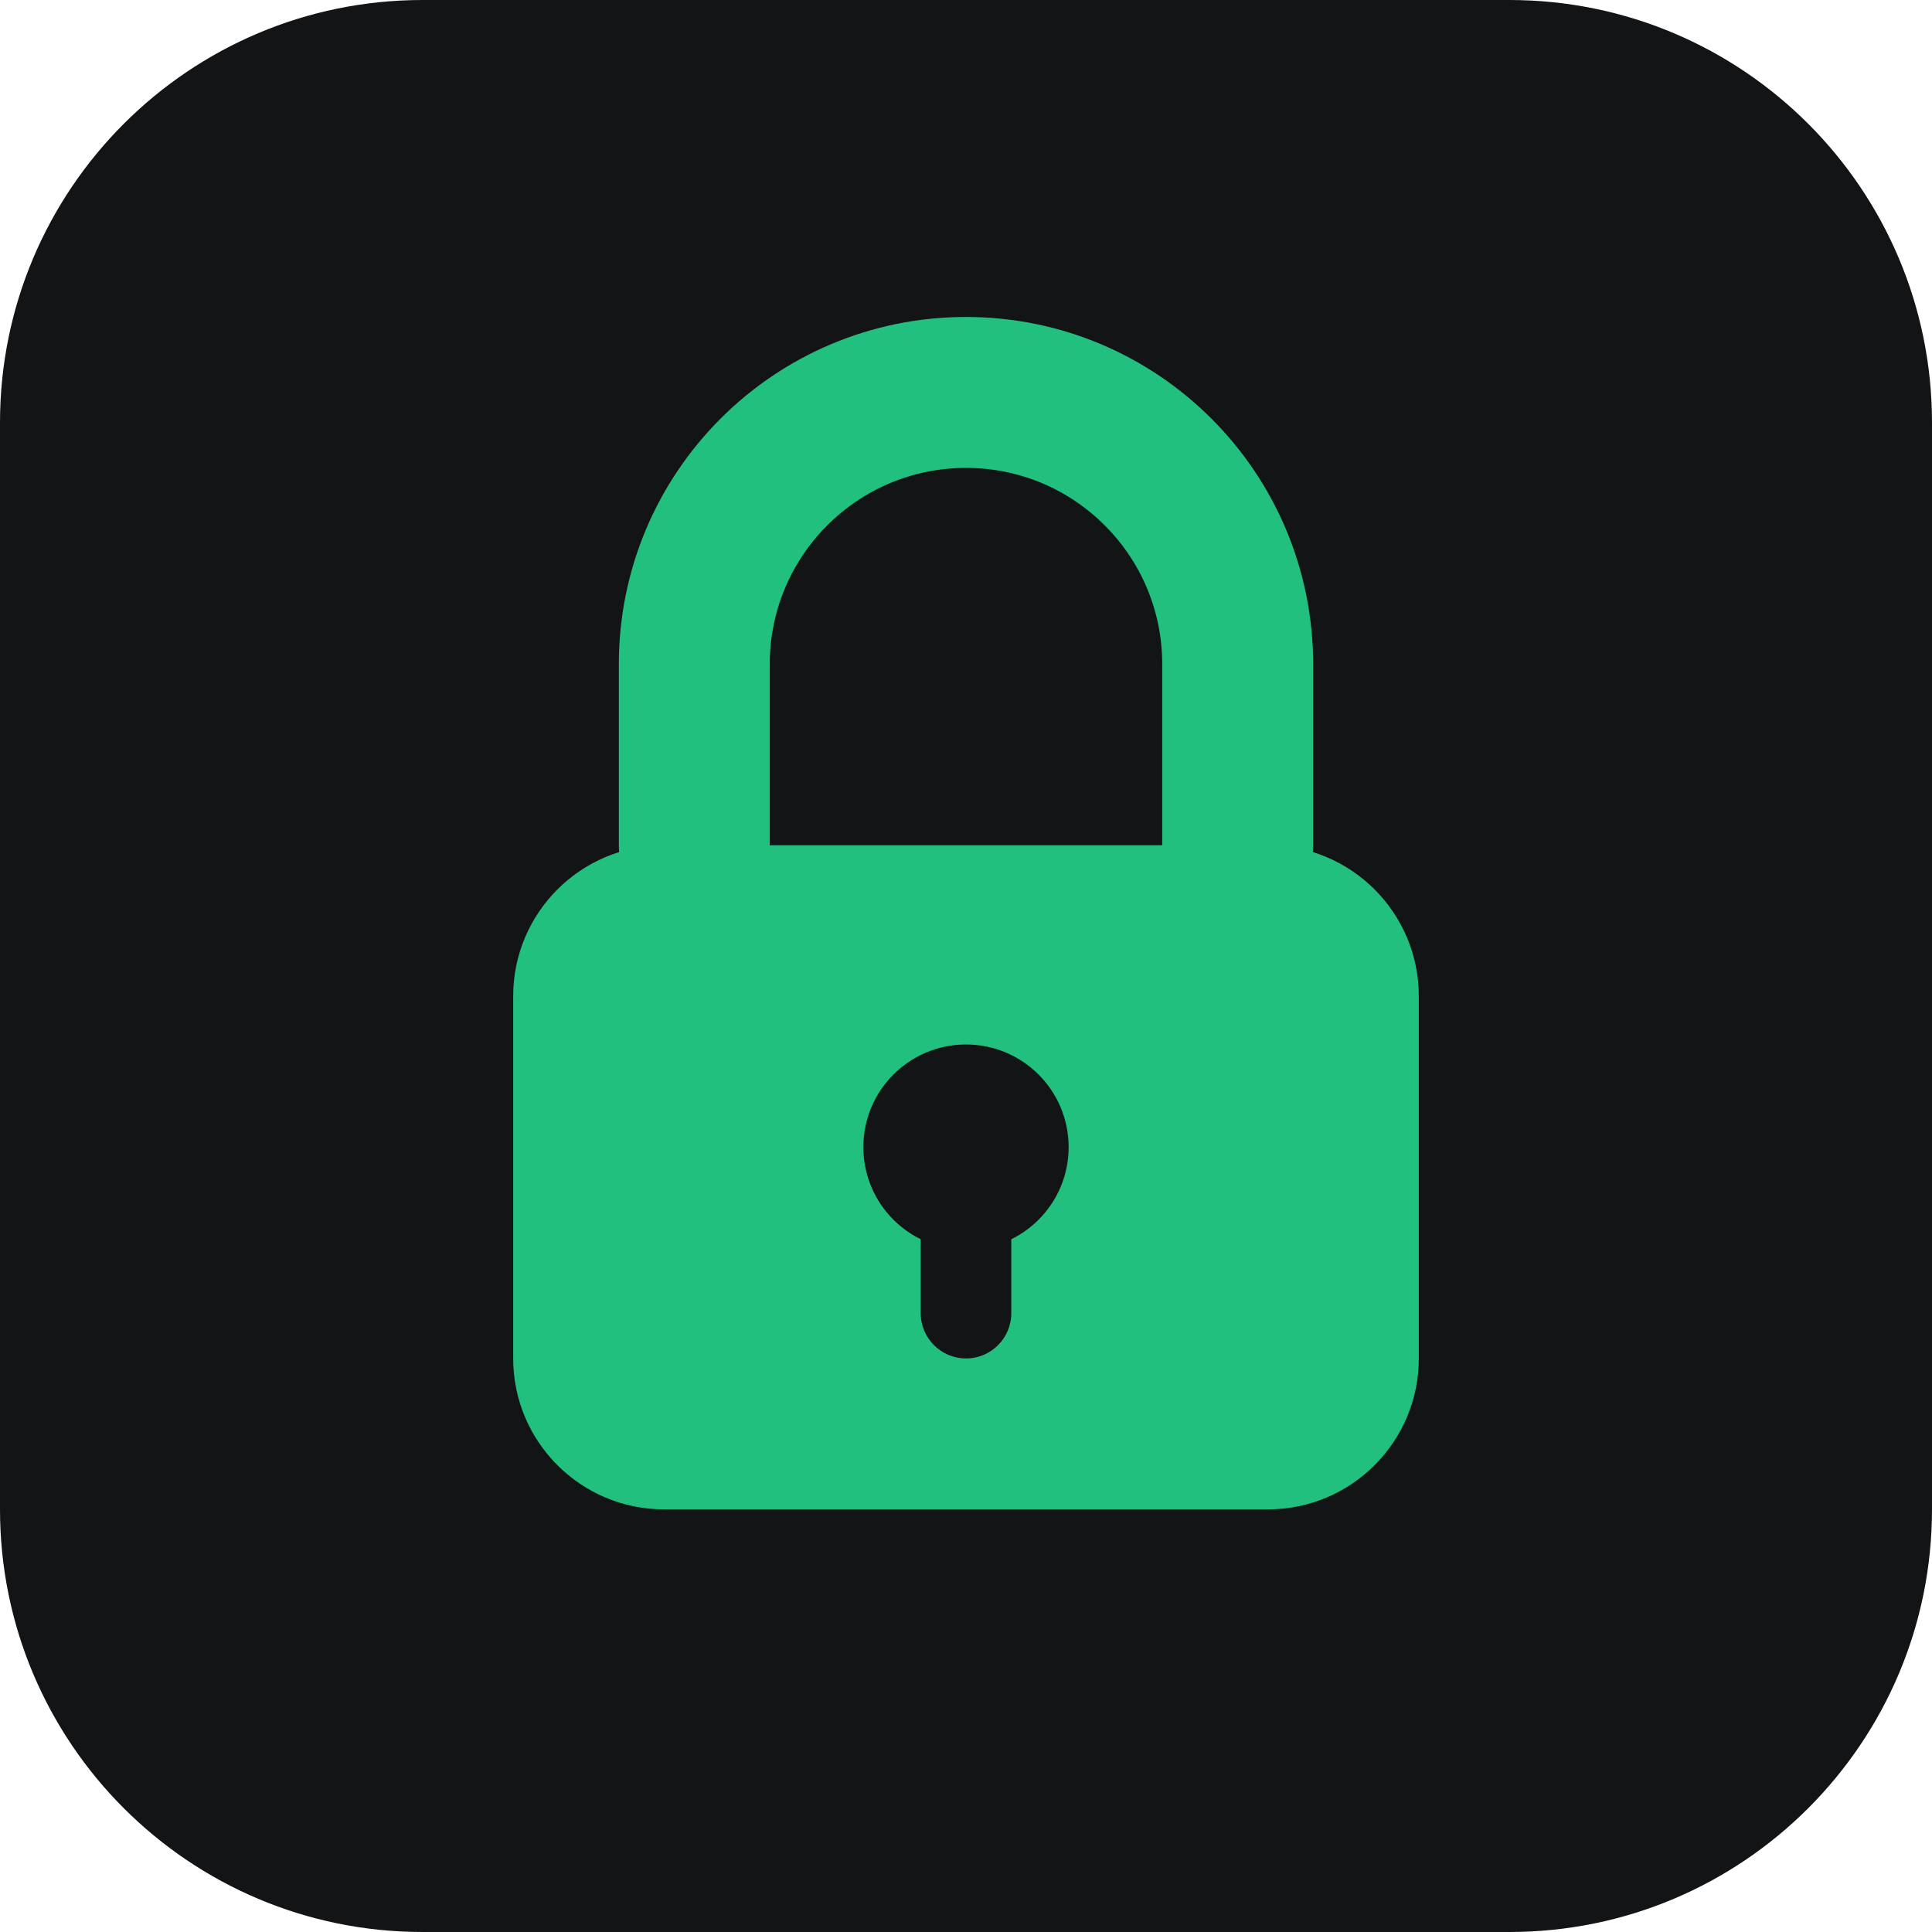
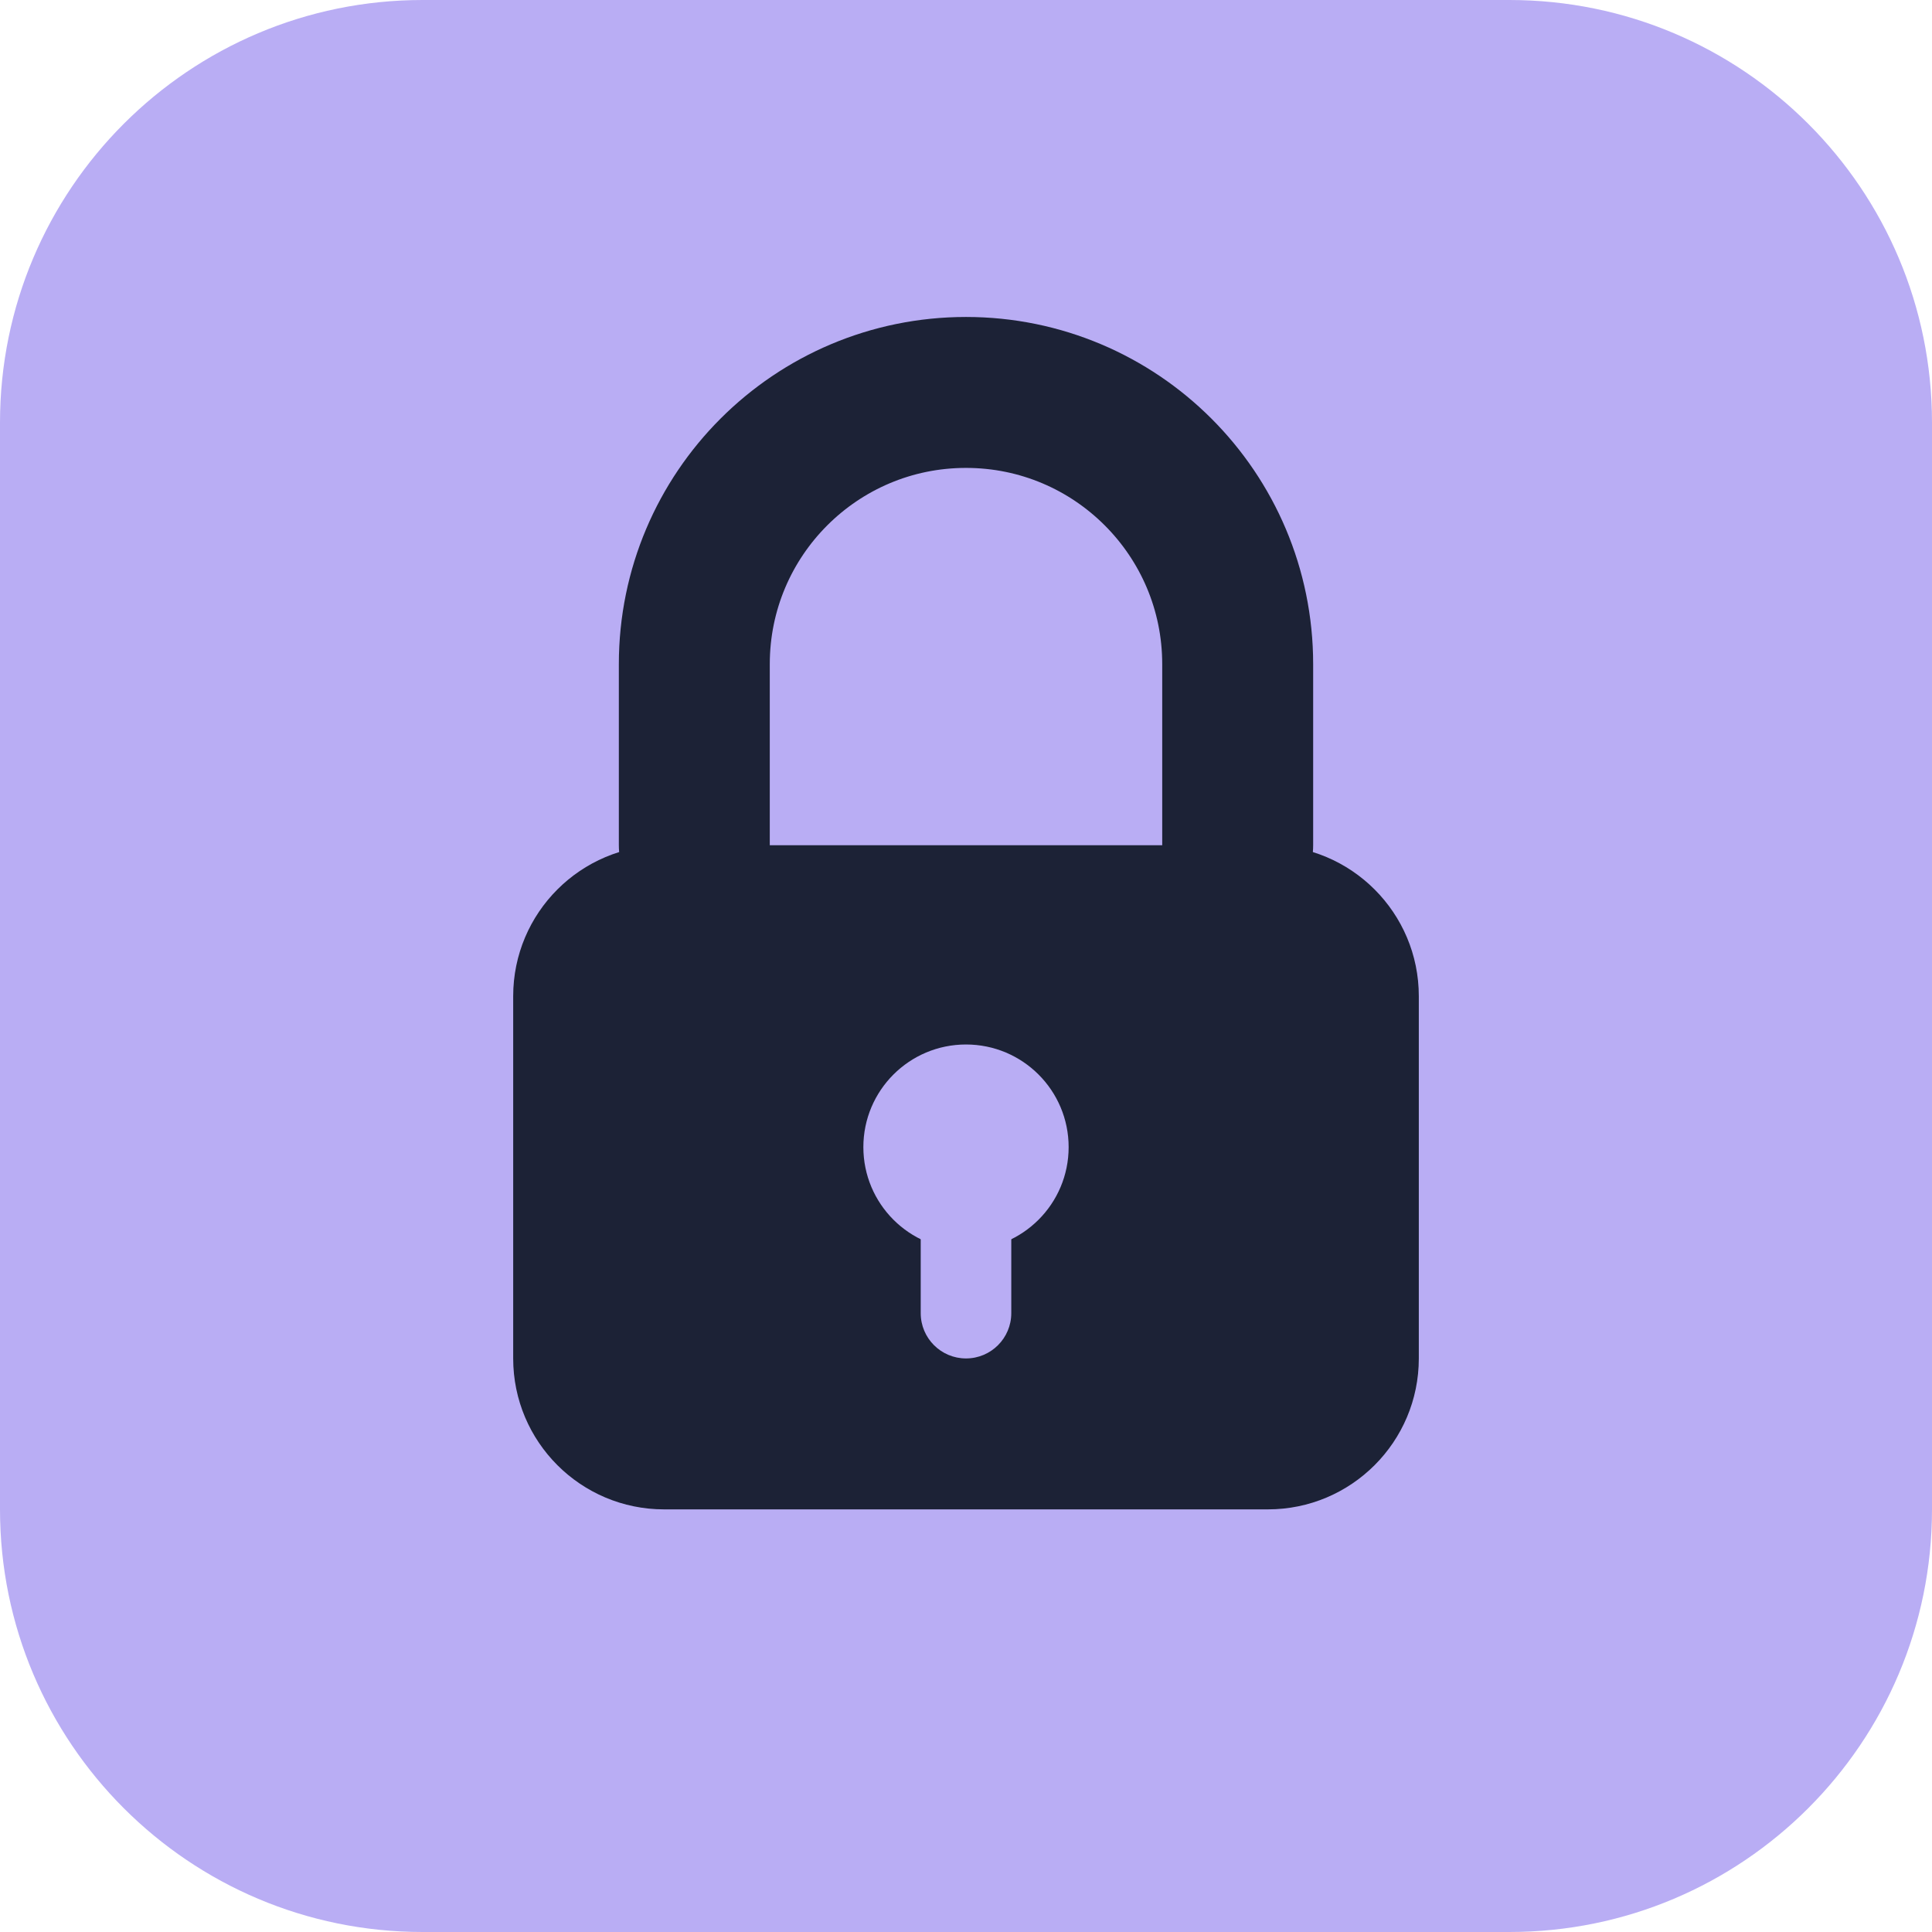
<svg xmlns="http://www.w3.org/2000/svg" viewBox="0 0 64 64">
-   <rect width="64" height="64" rx="14" fill="#131416" />
-   <rect x="17" y="28" width="30" height="22" rx="5" fill="#22c07f" />
-   <path d="M23 28v-6a9 9 0 0 1 18 0v6" fill="none" stroke="#22c07f" stroke-width="5" stroke-linecap="round" />
-   <circle cx="32" cy="38" r="3.4" fill="#131416" />
-   <rect x="30.5" y="38" width="3" height="7" rx="1.5" fill="#131416" />
+   <rect width="64" height="64" rx="14" fill="#b9adf4" />
+   <rect x="17" y="28" width="30" height="22" rx="5" fill="#1c2236" />
+   <path d="M23 28v-6a9 9 0 0 1 18 0v6" fill="none" stroke="#1c2236" stroke-width="5" stroke-linecap="round" />
+   <circle cx="32" cy="38" r="3.4" fill="#b9adf4" />
+   <rect x="30.5" y="38" width="3" height="7" rx="1.5" fill="#b9adf4" />
</svg>
